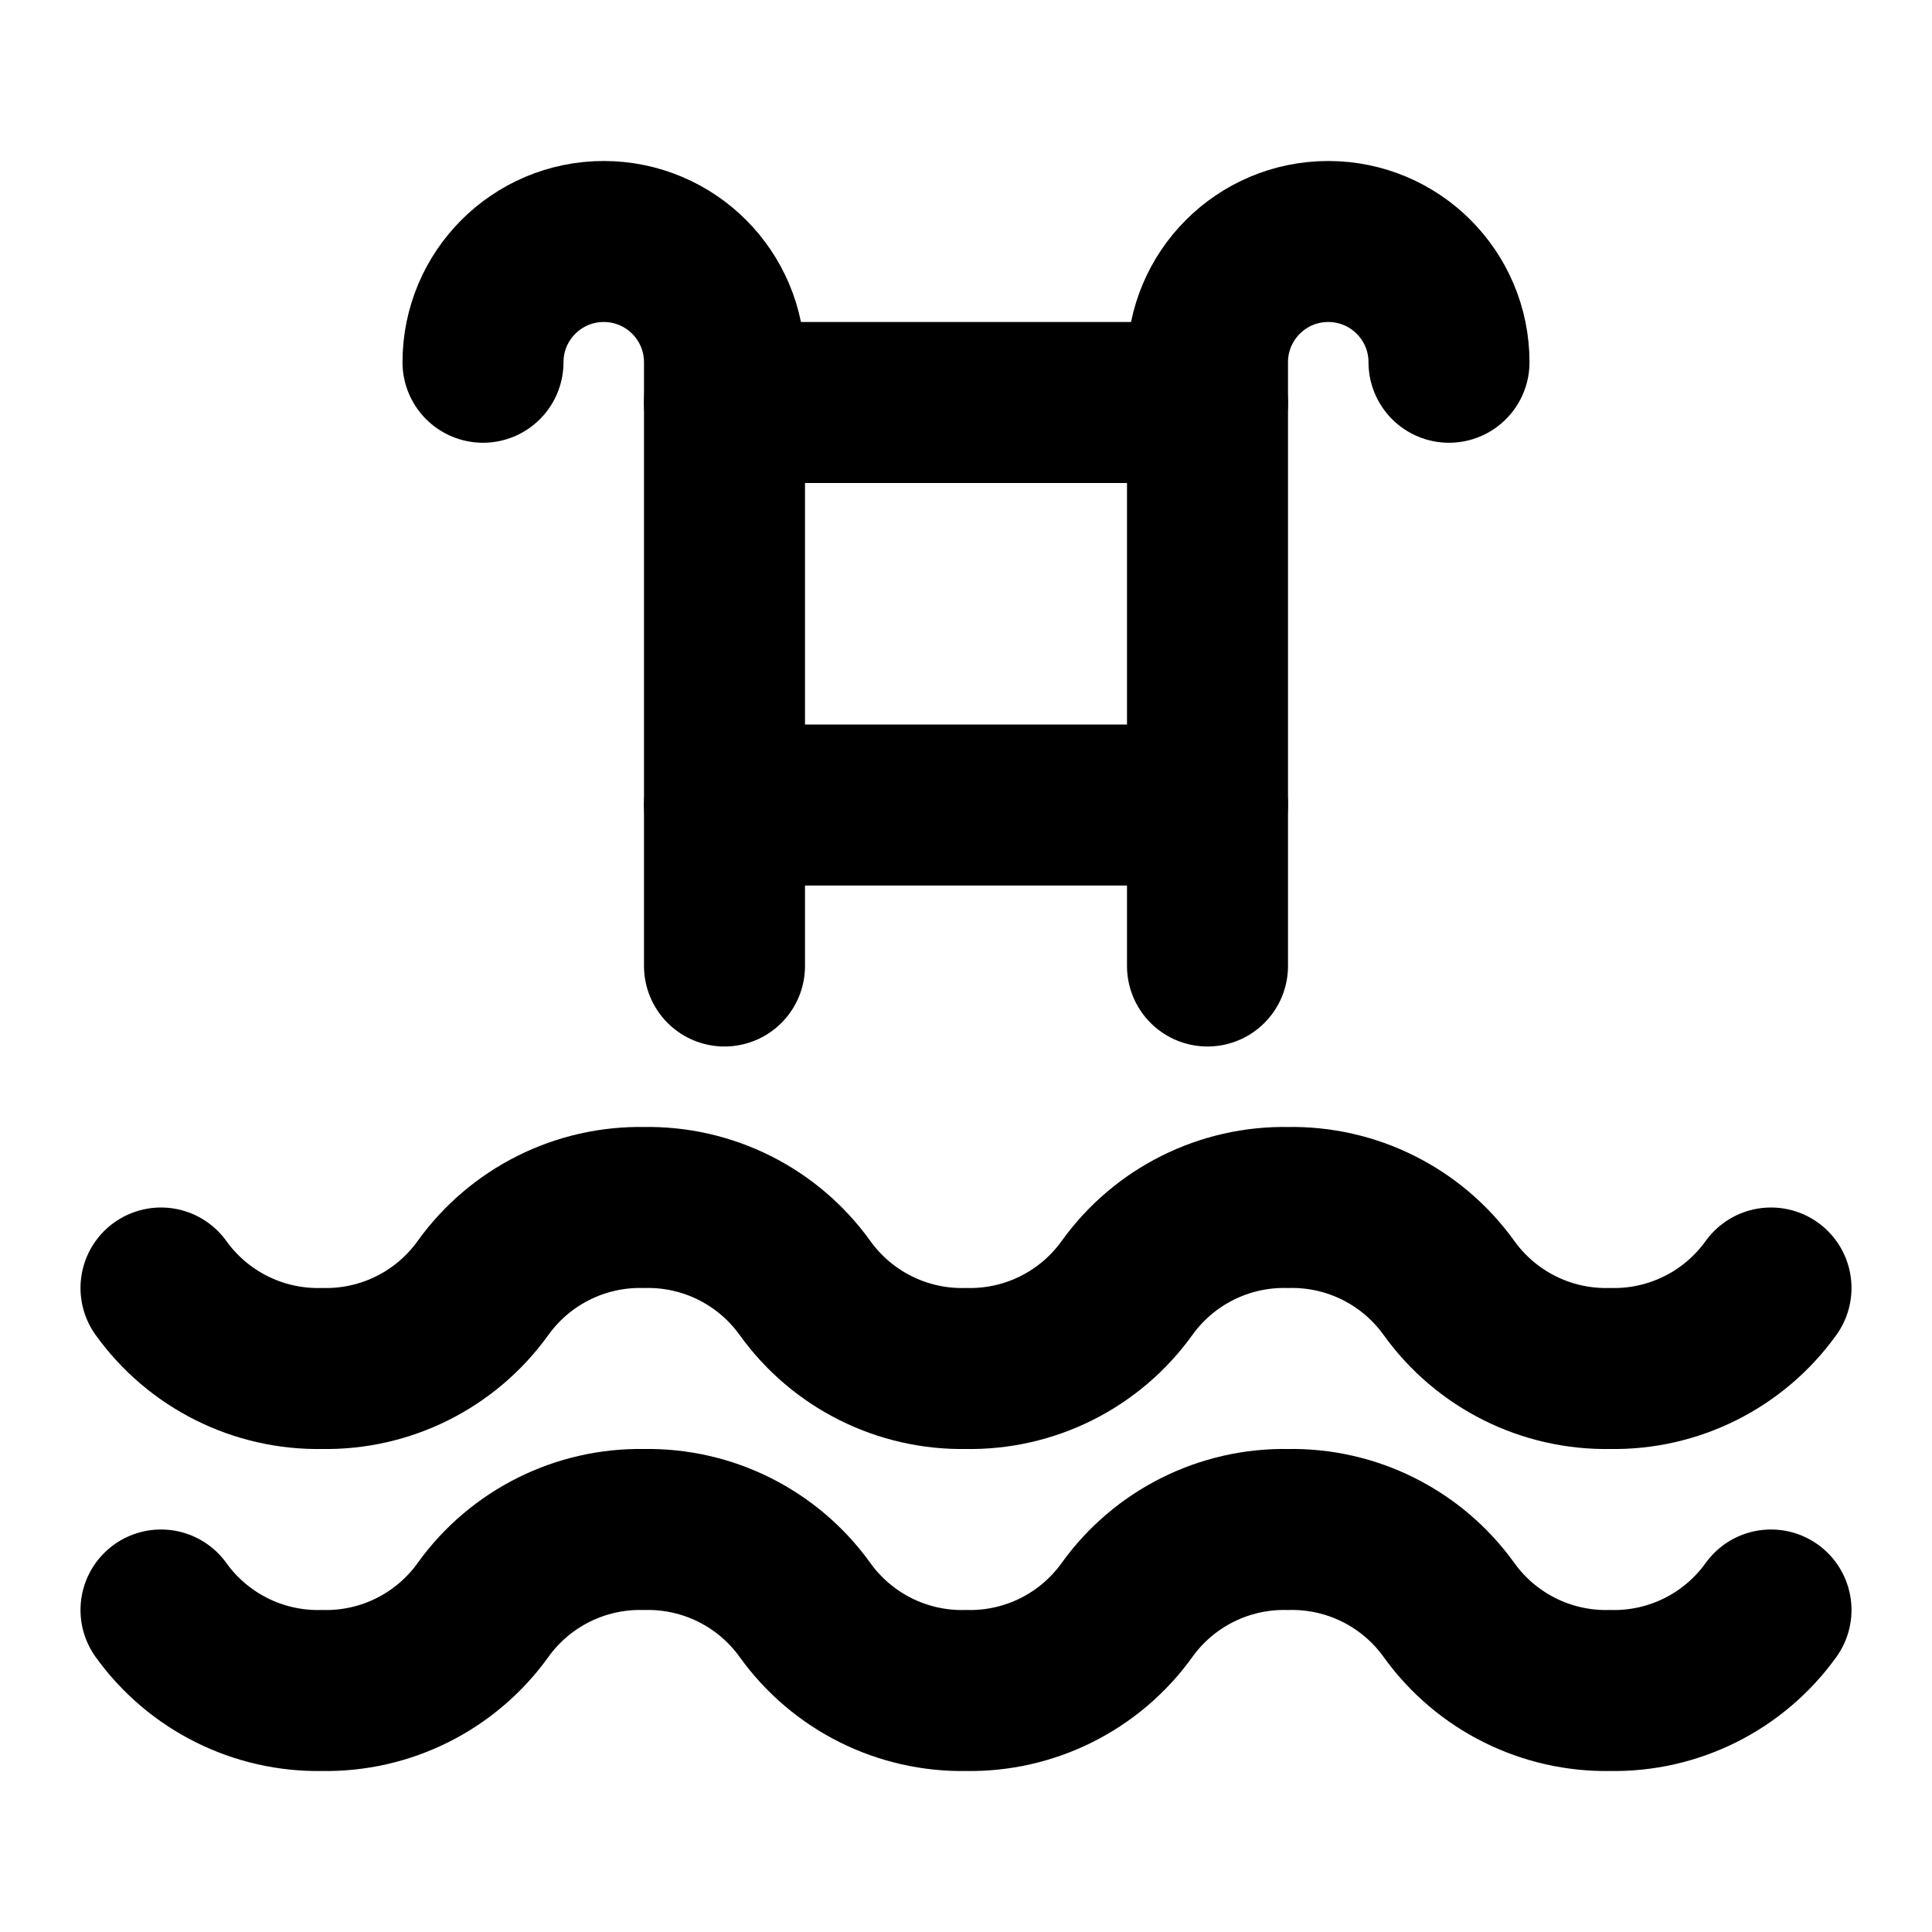
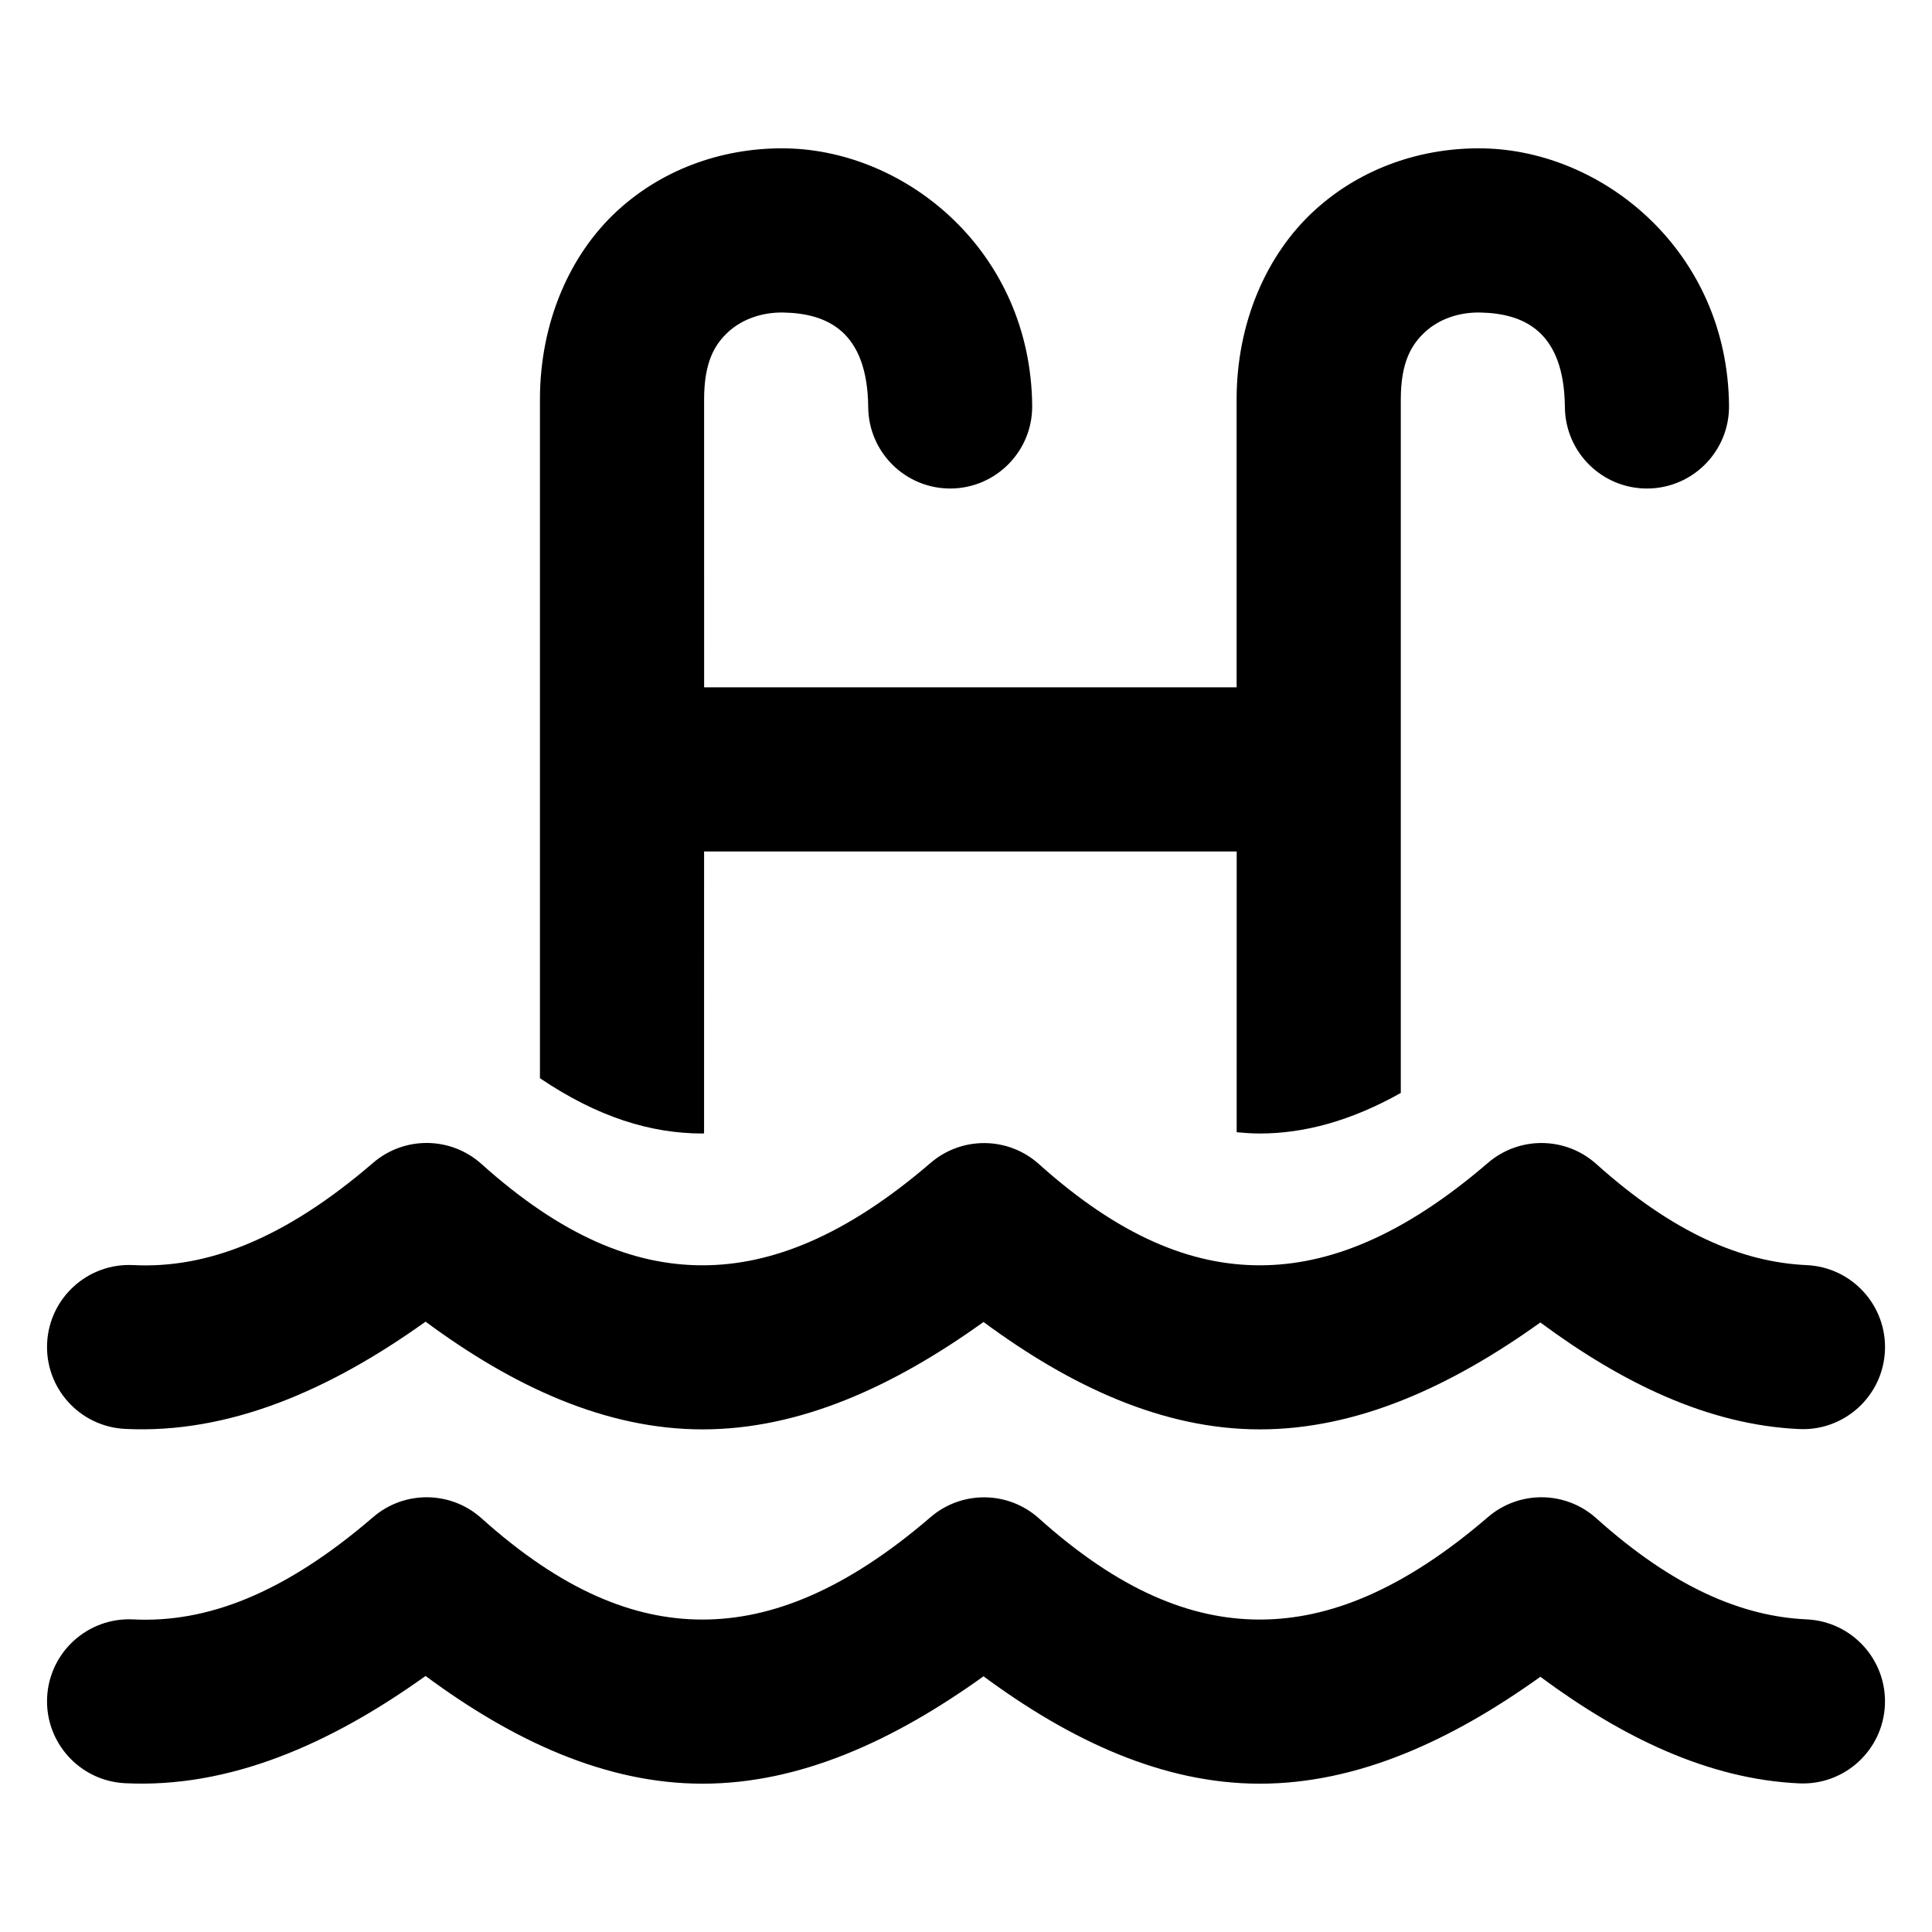
- <svg xmlns="http://www.w3.org/2000/svg" width="24" height="24" viewBox="0 0 24 24" fill="none" stroke="currentColor" stroke-width="2" stroke-linecap="round" stroke-linejoin="round" class="icon icon-tabler icons-tabler-outline icon-tabler-pool">
-   <path stroke="none" d="M0 0h24v24H0z" fill="none" />
-   <path d="M2 20a2.4 2.4 0 0 0 2 1a2.4 2.4 0 0 0 2 -1a2.4 2.4 0 0 1 2 -1a2.4 2.4 0 0 1 2 1a2.4 2.4 0 0 0 2 1a2.4 2.4 0 0 0 2 -1a2.4 2.4 0 0 1 2 -1a2.4 2.4 0 0 1 2 1a2.4 2.4 0 0 0 2 1a2.4 2.4 0 0 0 2 -1" />
-   <path d="M2 16a2.4 2.4 0 0 0 2 1a2.4 2.4 0 0 0 2 -1a2.4 2.4 0 0 1 2 -1a2.4 2.4 0 0 1 2 1a2.4 2.4 0 0 0 2 1a2.4 2.4 0 0 0 2 -1a2.4 2.4 0 0 1 2 -1a2.4 2.4 0 0 1 2 1a2.4 2.4 0 0 0 2 1a2.4 2.4 0 0 0 2 -1" />
-   <path d="M15 12v-7.5a1.5 1.5 0 0 1 3 0" />
-   <path d="M9 12v-7.5a1.5 1.5 0 0 0 -3 0" />
-   <path d="M15 5l-6 0" />
-   <path d="M9 10l6 0" />
+ <svg xmlns="http://www.w3.org/2000/svg" width="64" height="64" viewBox="0 0 64 64" fill="none" stroke="currentColor" stroke-width="2" stroke-linecap="round" stroke-linejoin="round" class="icon icon-tabler icons-tabler-outline icon-tabler-pool" version="1.1" id="svg10388">
+   <defs id="defs10392" />
+   <g id="g1" transform="translate(0.0882097,0.430845)">
+     <path id="path10382" style="color:#000000;fill:#000000;stroke:none;stroke-width:5.437;-inkscape-stroke:none" d="m 25.981,4.485 c -1.991,-0.041 -4.037,0.613 -5.618,2.065 -1.581,1.452 -2.565,3.708 -2.565,6.255 v 22.481 c 1.904,1.287 3.67,1.832 5.384,1.832 0.018,0 0.036,-0.005 0.053,-0.005 l 7.86e-4,-9.337 h 0.52 16.311 0.812 l -7.86e-4,9.3 c 0.256,0.024 0.511,0.042 0.765,0.042 1.466,0 3.012,-0.412 4.672,-1.343 V 12.805 c 0,-1.262 0.366,-1.836 0.812,-2.246 0.447,-0.41 1.103,-0.652 1.821,-0.637 1.436,0.03 2.78,0.611 2.803,3.138 0.015,1.501 1.244,2.707 2.745,2.692 1.501,-0.015 2.707,-1.244 2.692,-2.745 -0.048,-5.095 -4.141,-8.439 -8.124,-8.522 -1.991,-0.041 -4.037,0.613 -5.618,2.065 -1.581,1.452 -2.57,3.708 -2.57,6.255 l 7.86e-4,9.533 H 40.068 23.757 23.237 l -7.86e-4,-9.533 c -1.04e-4,-1.262 0.36,-1.836 0.807,-2.246 0.447,-0.41 1.108,-0.652 1.826,-0.637 1.436,0.03 2.78,0.611 2.803,3.138 0.015,1.499 1.24,2.704 2.74,2.692 1.501,-0.015 2.707,-1.244 2.692,-2.745 -0.048,-5.095 -4.141,-8.439 -8.124,-8.522 z" />
+     <path style="color:#000000;fill:#000000;stroke:none;stroke-width:5.437;stroke-linejoin:round;-inkscape-stroke:none" d="m 12.272,38.089 c -2.97,2.557 -5.539,3.509 -7.948,3.388 a 2.719,2.719 0 0 0 -2.851,2.575 2.719,2.719 0 0 0 2.575,2.851 c 3.445,0.174 6.785,-1.279 9.961,-3.552 2.889,2.137 5.953,3.568 9.175,3.568 3.231,0 6.336,-1.424 9.308,-3.557 2.884,2.13 5.938,3.557 9.154,3.557 3.224,0 6.326,-1.417 9.292,-3.541 2.706,2.003 5.563,3.395 8.58,3.531 a 2.719,2.719 0 0 0 2.835,-2.596 2.719,2.719 0 0 0 -2.591,-2.835 c -2.162,-0.097 -4.437,-1.076 -6.971,-3.35 a 2.719,2.719 0 0 0 -3.589,-0.037 c -2.809,2.418 -5.274,3.393 -7.556,3.393 -2.281,0 -4.651,-0.959 -7.322,-3.356 a 2.719,2.719 0 0 0 -3.584,-0.037 c -2.809,2.418 -5.274,3.393 -7.556,3.393 -2.281,0 -4.651,-0.959 -7.322,-3.356 A 2.719,2.719 0 0 0 12.272,38.089 Z" id="path10874-6" />
+     <path style="color:#000000;fill:#000000;stroke:none;stroke-width:5.437;stroke-linejoin:round;-inkscape-stroke:none" d="m 12.272,49.826 c -2.97,2.557 -5.539,3.509 -7.948,3.388 a 2.719,2.719 0 0 0 -2.851,2.575 2.719,2.719 0 0 0 2.575,2.851 c 3.445,0.174 6.785,-1.279 9.961,-3.552 2.889,2.137 5.953,3.568 9.175,3.568 3.231,0 6.336,-1.424 9.308,-3.557 2.884,2.13 5.938,3.557 9.154,3.557 3.224,0 6.326,-1.417 9.292,-3.541 2.706,2.003 5.563,3.395 8.58,3.531 A 2.719,2.719 0 0 0 62.352,56.048 2.719,2.719 0 0 0 59.761,53.213 c -2.162,-0.097 -4.437,-1.076 -6.971,-3.35 a 2.719,2.719 0 0 0 -3.589,-0.037 c -2.809,2.418 -5.274,3.393 -7.556,3.393 -2.281,0 -4.651,-0.959 -7.322,-3.356 a 2.719,2.719 0 0 0 -3.584,-0.037 c -2.809,2.418 -5.274,3.393 -7.556,3.393 -2.281,0 -4.651,-0.959 -7.322,-3.356 a 2.719,2.719 0 0 0 -3.589,-0.037 z" id="path10874-6-3" />
+   </g>
</svg>
